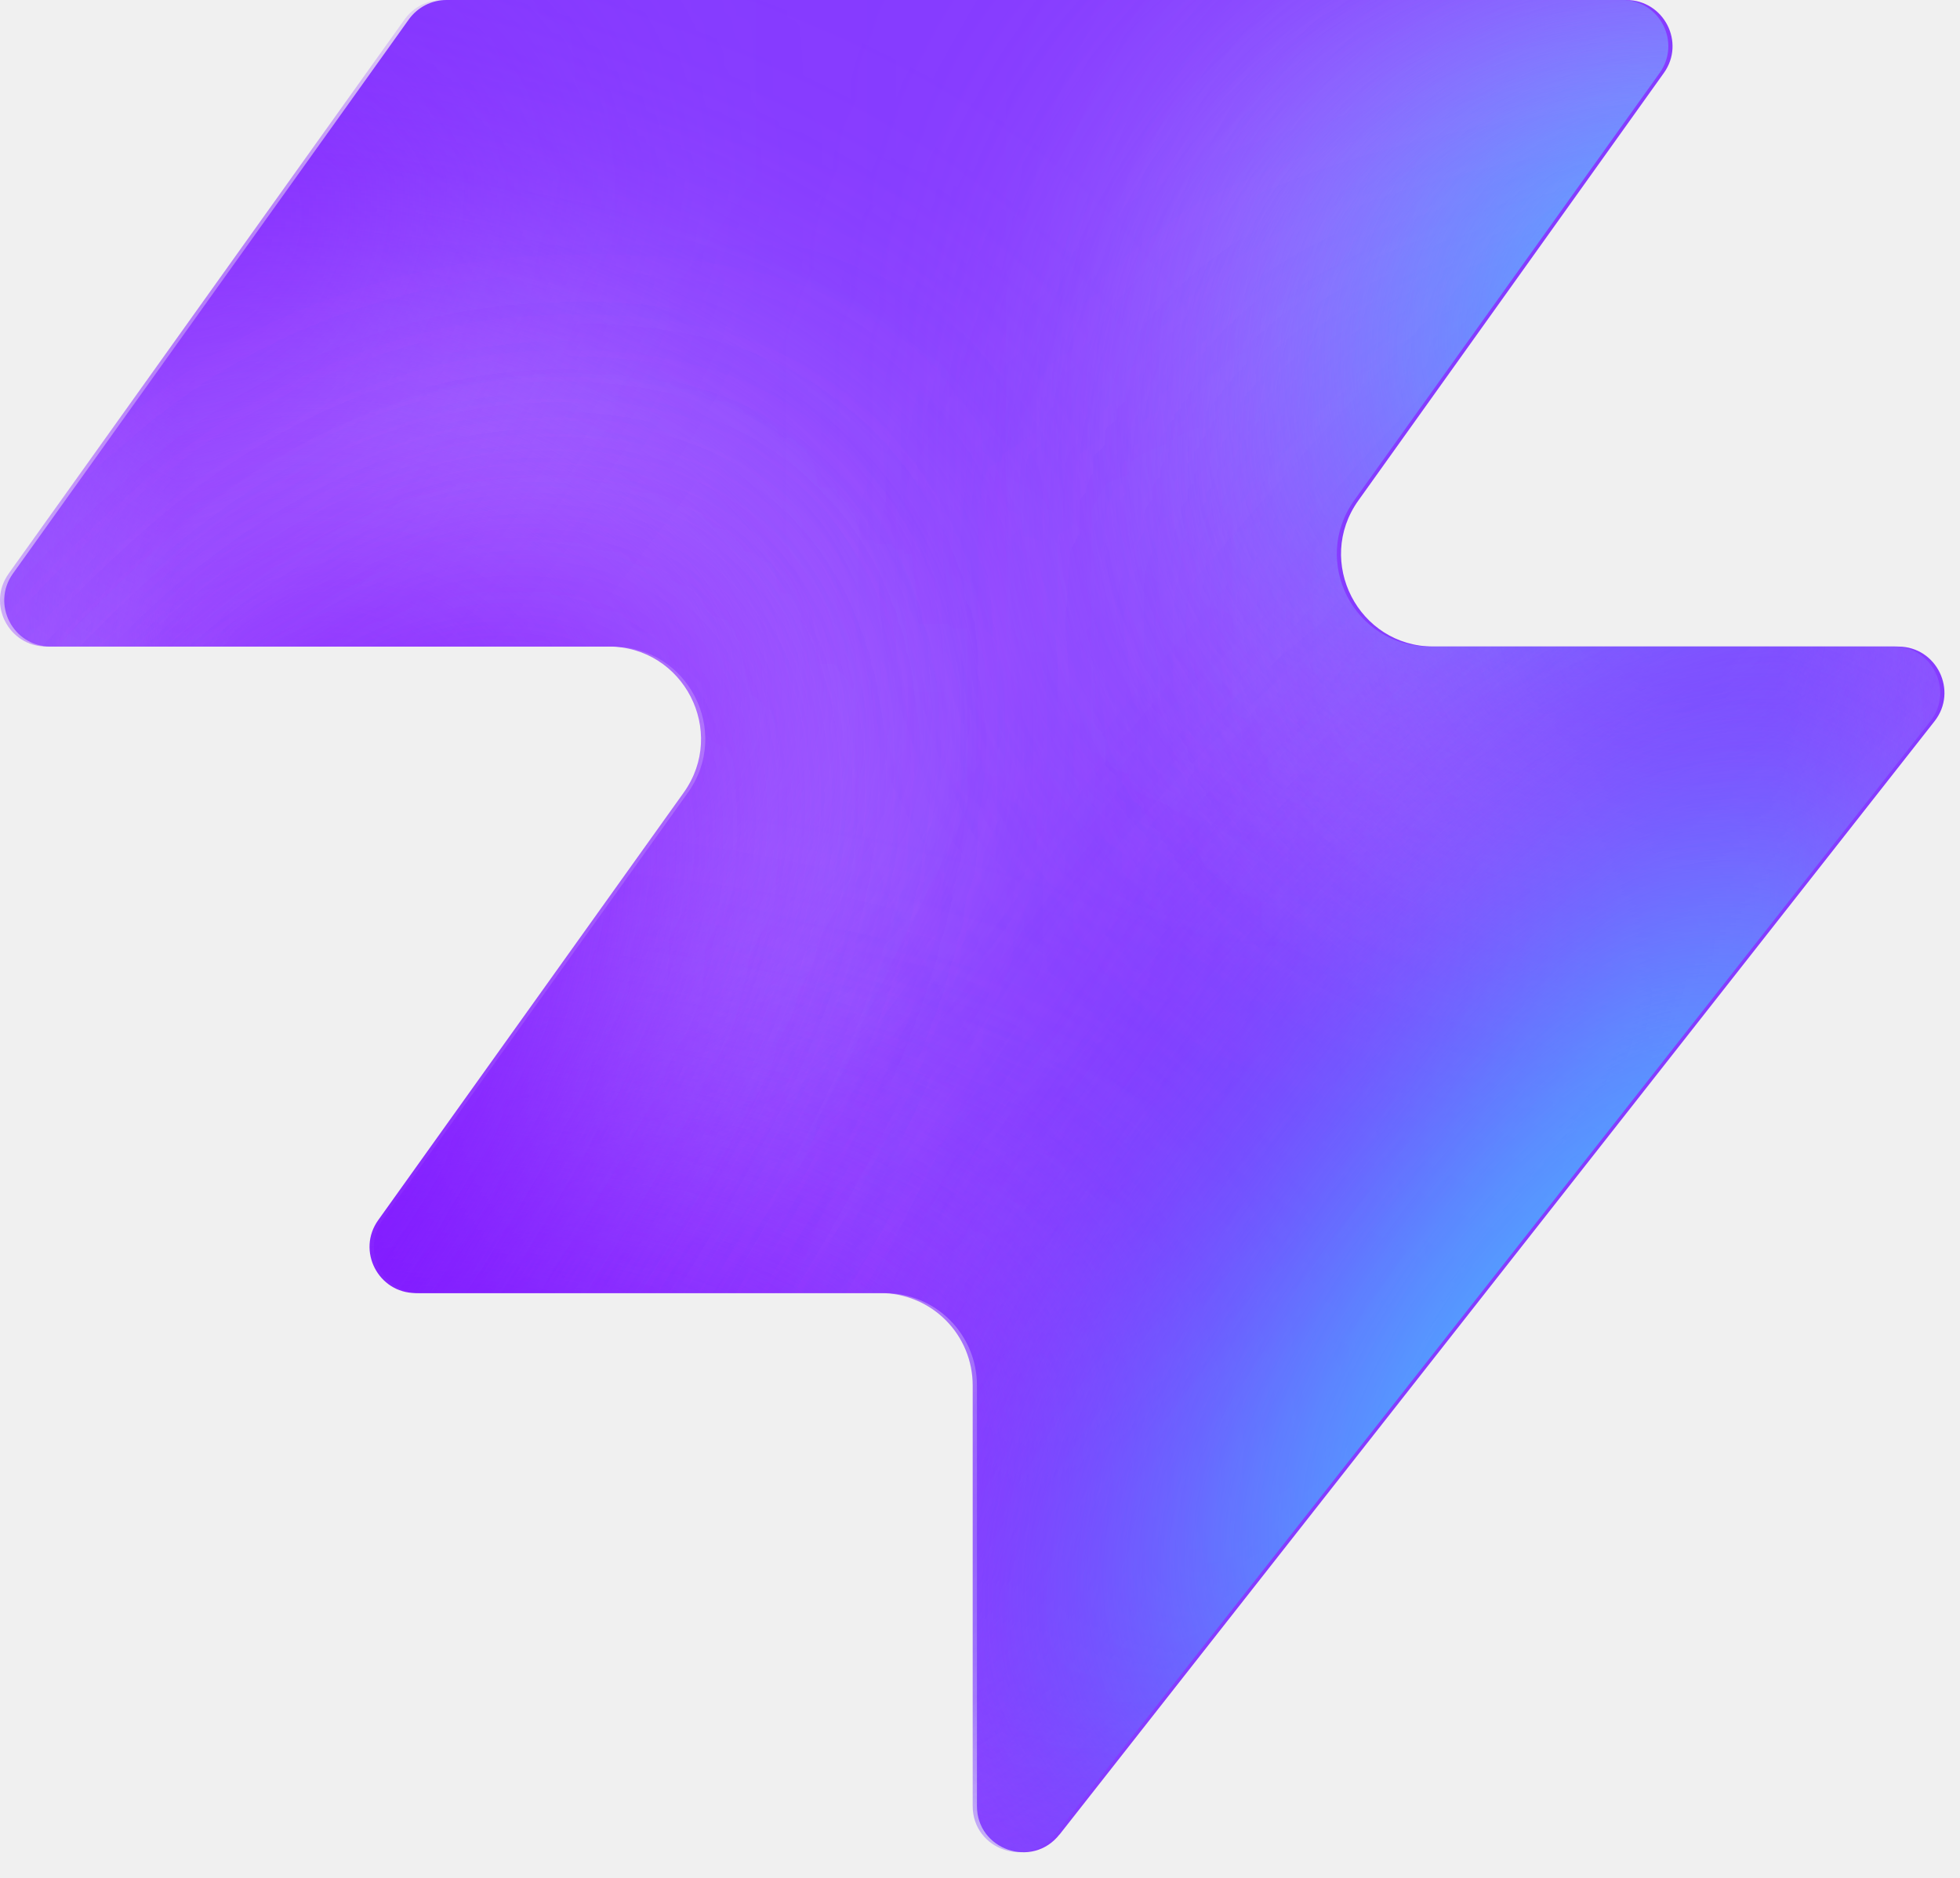
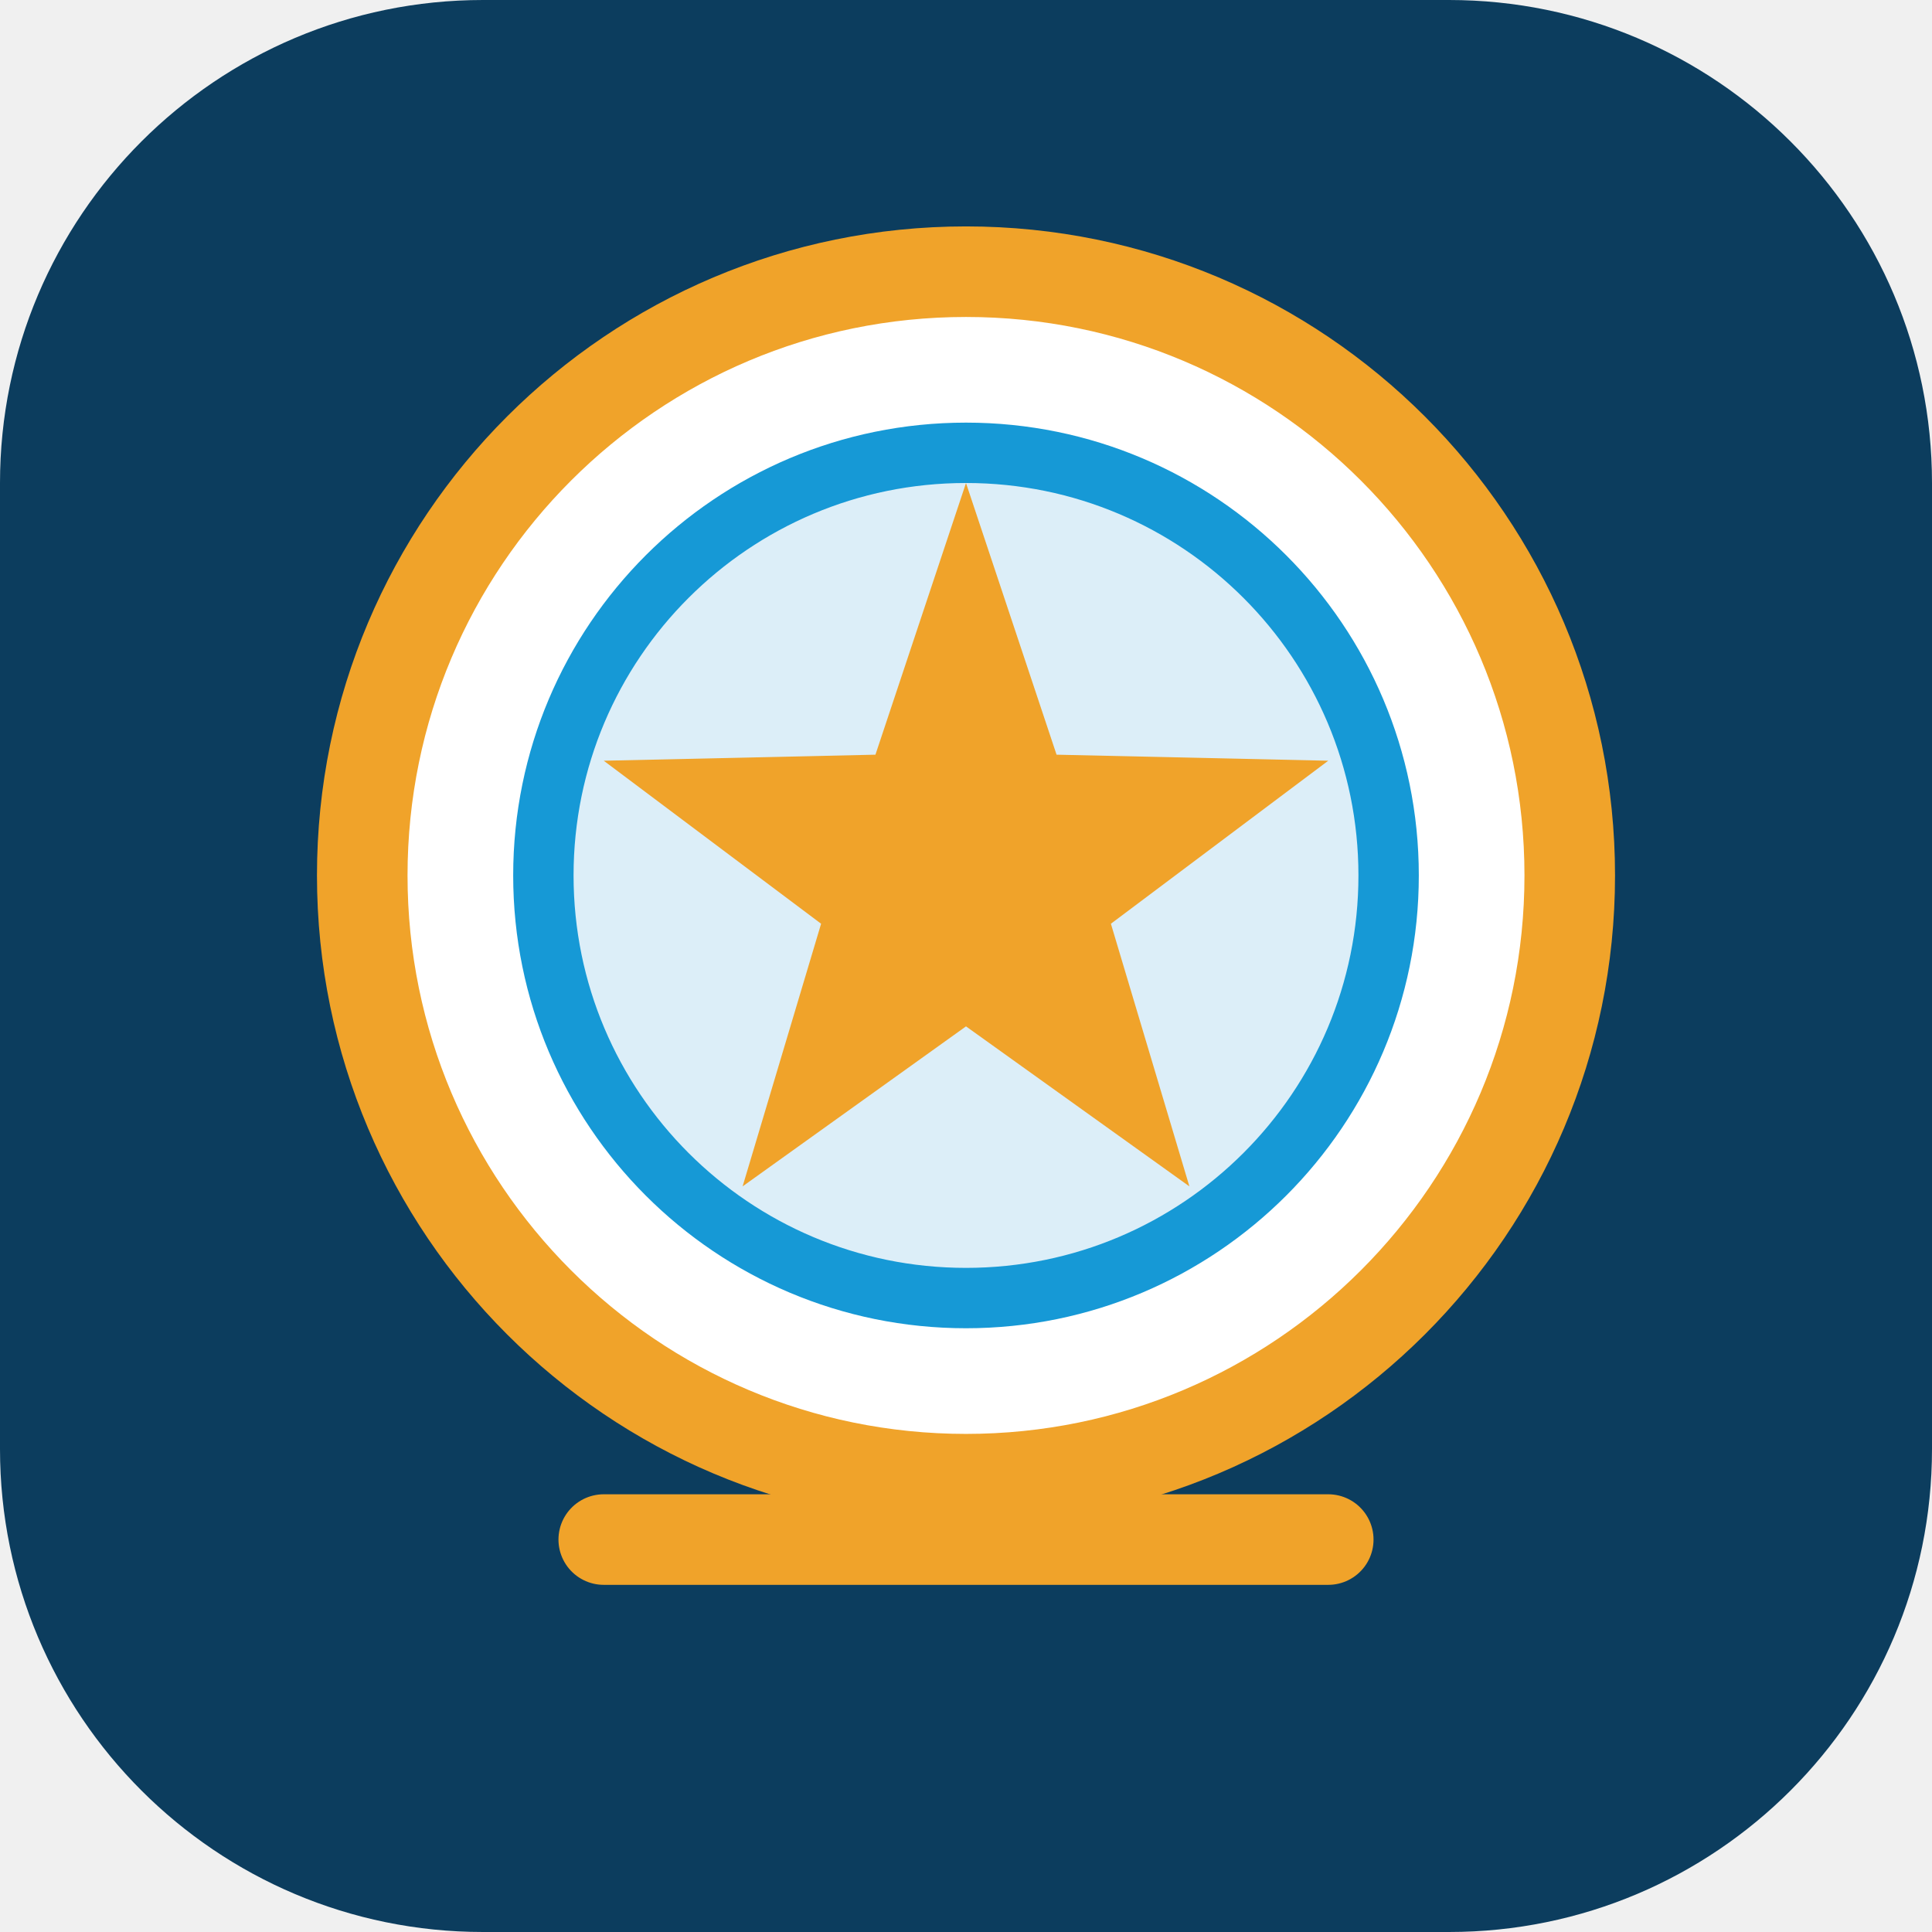
- <svg xmlns="http://www.w3.org/2000/svg" width="48" height="46" fill="none" viewBox="0 0 48 46">
-   <path fill="#863bff" d="M25.946 44.938c-.664.845-2.021.375-2.021-.698V33.937a2.26 2.26 0 0 0-2.262-2.262H10.287c-.92 0-1.456-1.04-.92-1.788l7.48-10.471c1.07-1.497 0-3.578-1.842-3.578H1.237c-.92 0-1.456-1.04-.92-1.788L10.013.474c.214-.297.556-.474.92-.474h28.894c.92 0 1.456 1.04.92 1.788l-7.48 10.471c-1.07 1.498 0 3.579 1.842 3.579h11.377c.943 0 1.473 1.088.89 1.83L25.947 44.94z" style="fill:#863bff;fill:color(display-p3 .525 .23 1);fill-opacity:1" />
-   <mask id="a" width="48" height="46" x="0" y="0" maskUnits="userSpaceOnUse" style="mask-type:alpha">
-     <path fill="#000" d="M25.842 44.938c-.664.844-2.021.375-2.021-.698V33.937a2.26 2.26 0 0 0-2.262-2.262H10.183c-.92 0-1.456-1.04-.92-1.788l7.48-10.471c1.07-1.498 0-3.579-1.842-3.579H1.133c-.92 0-1.456-1.04-.92-1.787L9.91.473c.214-.297.556-.474.92-.474h28.894c.92 0 1.456 1.04.92 1.788l-7.48 10.471c-1.07 1.498 0 3.578 1.842 3.578h11.377c.943 0 1.473 1.088.89 1.832L25.843 44.94z" style="fill:#000;fill-opacity:1" />
-   </mask>
-   <g mask="url(#a)">
-     <g filter="url(#b)">
-       <ellipse cx="5.508" cy="14.704" fill="#ede6ff" rx="5.508" ry="14.704" style="fill:#ede6ff;fill:color(display-p3 .927 .903 1);fill-opacity:1" transform="matrix(.00324 1 1 -.00324 -4.47 31.516)" />
-     </g>
-     <g filter="url(#c)">
-       <ellipse cx="10.399" cy="29.851" fill="#ede6ff" rx="10.399" ry="29.851" style="fill:#ede6ff;fill:color(display-p3 .927 .903 1);fill-opacity:1" transform="matrix(.00324 1 1 -.00324 -39.328 7.883)" />
-     </g>
-     <g filter="url(#d)">
-       <ellipse cx="5.508" cy="30.487" fill="#7e14ff" rx="5.508" ry="30.487" style="fill:#7e14ff;fill:color(display-p3 .492 .077 1);fill-opacity:1" transform="rotate(89.814 -25.913 -14.639)scale(1 -1)" />
-     </g>
-     <g filter="url(#e)">
-       <ellipse cx="5.508" cy="30.599" fill="#7e14ff" rx="5.508" ry="30.599" style="fill:#7e14ff;fill:color(display-p3 .492 .077 1);fill-opacity:1" transform="rotate(89.814 -32.644 -3.334)scale(1 -1)" />
-     </g>
-     <g filter="url(#f)">
-       <ellipse cx="5.508" cy="30.599" fill="#7e14ff" rx="5.508" ry="30.599" style="fill:#7e14ff;fill:color(display-p3 .492 .077 1);fill-opacity:1" transform="matrix(.00324 1 1 -.00324 -34.34 30.47)" />
-     </g>
-     <g filter="url(#g)">
-       <ellipse cx="14.072" cy="22.078" fill="#ede6ff" rx="14.072" ry="22.078" style="fill:#ede6ff;fill:color(display-p3 .927 .903 1);fill-opacity:1" transform="rotate(93.35 24.506 48.493)scale(-1 1)" />
-     </g>
-     <g filter="url(#h)">
-       <ellipse cx="3.47" cy="21.501" fill="#7e14ff" rx="3.47" ry="21.501" style="fill:#7e14ff;fill:color(display-p3 .492 .077 1);fill-opacity:1" transform="rotate(89.009 28.708 47.59)scale(-1 1)" />
-     </g>
-     <g filter="url(#i)">
-       <ellipse cx="3.47" cy="21.501" fill="#7e14ff" rx="3.47" ry="21.501" style="fill:#7e14ff;fill:color(display-p3 .492 .077 1);fill-opacity:1" transform="rotate(89.009 28.708 47.59)scale(-1 1)" />
-     </g>
-     <g filter="url(#j)">
-       <ellipse cx=".387" cy="8.972" fill="#7e14ff" rx="4.407" ry="29.108" style="fill:#7e14ff;fill:color(display-p3 .492 .077 1);fill-opacity:1" transform="rotate(39.51 .387 8.972)" />
-     </g>
-     <g filter="url(#k)">
-       <ellipse cx="47.523" cy="-6.092" fill="#7e14ff" rx="4.407" ry="29.108" style="fill:#7e14ff;fill:color(display-p3 .492 .077 1);fill-opacity:1" transform="rotate(37.892 47.523 -6.092)" />
-     </g>
-     <g filter="url(#l)">
-       <ellipse cx="41.412" cy="6.333" fill="#47bfff" rx="5.971" ry="9.665" style="fill:#47bfff;fill:color(display-p3 .28 .748 1);fill-opacity:1" transform="rotate(37.892 41.412 6.333)" />
-     </g>
-     <g filter="url(#m)">
-       <ellipse cx="-1.879" cy="38.332" fill="#7e14ff" rx="4.407" ry="29.108" style="fill:#7e14ff;fill:color(display-p3 .492 .077 1);fill-opacity:1" transform="rotate(37.892 -1.88 38.332)" />
-     </g>
-     <g filter="url(#n)">
-       <ellipse cx="-1.879" cy="38.332" fill="#7e14ff" rx="4.407" ry="29.108" style="fill:#7e14ff;fill:color(display-p3 .492 .077 1);fill-opacity:1" transform="rotate(37.892 -1.88 38.332)" />
-     </g>
-     <g filter="url(#o)">
-       <ellipse cx="35.651" cy="29.907" fill="#7e14ff" rx="4.407" ry="29.108" style="fill:#7e14ff;fill:color(display-p3 .492 .077 1);fill-opacity:1" transform="rotate(37.892 35.651 29.907)" />
-     </g>
-     <g filter="url(#p)">
-       <ellipse cx="38.418" cy="32.4" fill="#47bfff" rx="5.971" ry="15.297" style="fill:#47bfff;fill:color(display-p3 .28 .748 1);fill-opacity:1" transform="rotate(37.892 38.418 32.4)" />
-     </g>
-   </g>
-   <defs>
-     <filter id="b" width="60.045" height="41.654" x="-19.77" y="16.149" color-interpolation-filters="sRGB" filterUnits="userSpaceOnUse">
-       <feFlood flood-opacity="0" result="BackgroundImageFix" />
-       <feBlend in="SourceGraphic" in2="BackgroundImageFix" result="shape" />
-       <feGaussianBlur result="effect1_foregroundBlur_2002_17158" stdDeviation="7.659" />
-     </filter>
-     <filter id="c" width="90.34" height="51.437" x="-54.613" y="-7.533" color-interpolation-filters="sRGB" filterUnits="userSpaceOnUse">
-       <feFlood flood-opacity="0" result="BackgroundImageFix" />
-       <feBlend in="SourceGraphic" in2="BackgroundImageFix" result="shape" />
-       <feGaussianBlur result="effect1_foregroundBlur_2002_17158" stdDeviation="7.659" />
-     </filter>
-     <filter id="d" width="79.355" height="29.4" x="-49.64" y="2.03" color-interpolation-filters="sRGB" filterUnits="userSpaceOnUse">
-       <feFlood flood-opacity="0" result="BackgroundImageFix" />
-       <feBlend in="SourceGraphic" in2="BackgroundImageFix" result="shape" />
-       <feGaussianBlur result="effect1_foregroundBlur_2002_17158" stdDeviation="4.596" />
-     </filter>
-     <filter id="e" width="79.579" height="29.4" x="-45.045" y="20.029" color-interpolation-filters="sRGB" filterUnits="userSpaceOnUse">
-       <feFlood flood-opacity="0" result="BackgroundImageFix" />
-       <feBlend in="SourceGraphic" in2="BackgroundImageFix" result="shape" />
-       <feGaussianBlur result="effect1_foregroundBlur_2002_17158" stdDeviation="4.596" />
-     </filter>
-     <filter id="f" width="79.579" height="29.4" x="-43.513" y="21.178" color-interpolation-filters="sRGB" filterUnits="userSpaceOnUse">
-       <feFlood flood-opacity="0" result="BackgroundImageFix" />
-       <feBlend in="SourceGraphic" in2="BackgroundImageFix" result="shape" />
-       <feGaussianBlur result="effect1_foregroundBlur_2002_17158" stdDeviation="4.596" />
-     </filter>
-     <filter id="g" width="74.749" height="58.852" x="15.756" y="-17.901" color-interpolation-filters="sRGB" filterUnits="userSpaceOnUse">
-       <feFlood flood-opacity="0" result="BackgroundImageFix" />
-       <feBlend in="SourceGraphic" in2="BackgroundImageFix" result="shape" />
-       <feGaussianBlur result="effect1_foregroundBlur_2002_17158" stdDeviation="7.659" />
-     </filter>
-     <filter id="h" width="61.377" height="25.362" x="23.548" y="2.284" color-interpolation-filters="sRGB" filterUnits="userSpaceOnUse">
-       <feFlood flood-opacity="0" result="BackgroundImageFix" />
-       <feBlend in="SourceGraphic" in2="BackgroundImageFix" result="shape" />
-       <feGaussianBlur result="effect1_foregroundBlur_2002_17158" stdDeviation="4.596" />
-     </filter>
-     <filter id="i" width="61.377" height="25.362" x="23.548" y="2.284" color-interpolation-filters="sRGB" filterUnits="userSpaceOnUse">
-       <feFlood flood-opacity="0" result="BackgroundImageFix" />
-       <feBlend in="SourceGraphic" in2="BackgroundImageFix" result="shape" />
-       <feGaussianBlur result="effect1_foregroundBlur_2002_17158" stdDeviation="4.596" />
-     </filter>
-     <filter id="j" width="56.045" height="63.649" x="-27.636" y="-22.853" color-interpolation-filters="sRGB" filterUnits="userSpaceOnUse">
-       <feFlood flood-opacity="0" result="BackgroundImageFix" />
-       <feBlend in="SourceGraphic" in2="BackgroundImageFix" result="shape" />
-       <feGaussianBlur result="effect1_foregroundBlur_2002_17158" stdDeviation="4.596" />
-     </filter>
-     <filter id="k" width="54.814" height="64.646" x="20.116" y="-38.415" color-interpolation-filters="sRGB" filterUnits="userSpaceOnUse">
-       <feFlood flood-opacity="0" result="BackgroundImageFix" />
-       <feBlend in="SourceGraphic" in2="BackgroundImageFix" result="shape" />
-       <feGaussianBlur result="effect1_foregroundBlur_2002_17158" stdDeviation="4.596" />
-     </filter>
-     <filter id="l" width="33.541" height="35.313" x="24.641" y="-11.323" color-interpolation-filters="sRGB" filterUnits="userSpaceOnUse">
-       <feFlood flood-opacity="0" result="BackgroundImageFix" />
-       <feBlend in="SourceGraphic" in2="BackgroundImageFix" result="shape" />
-       <feGaussianBlur result="effect1_foregroundBlur_2002_17158" stdDeviation="4.596" />
-     </filter>
-     <filter id="m" width="54.814" height="64.646" x="-29.286" y="6.009" color-interpolation-filters="sRGB" filterUnits="userSpaceOnUse">
-       <feFlood flood-opacity="0" result="BackgroundImageFix" />
-       <feBlend in="SourceGraphic" in2="BackgroundImageFix" result="shape" />
-       <feGaussianBlur result="effect1_foregroundBlur_2002_17158" stdDeviation="4.596" />
-     </filter>
-     <filter id="n" width="54.814" height="64.646" x="-29.286" y="6.009" color-interpolation-filters="sRGB" filterUnits="userSpaceOnUse">
-       <feFlood flood-opacity="0" result="BackgroundImageFix" />
-       <feBlend in="SourceGraphic" in2="BackgroundImageFix" result="shape" />
-       <feGaussianBlur result="effect1_foregroundBlur_2002_17158" stdDeviation="4.596" />
-     </filter>
-     <filter id="o" width="54.814" height="64.646" x="8.244" y="-2.416" color-interpolation-filters="sRGB" filterUnits="userSpaceOnUse">
-       <feFlood flood-opacity="0" result="BackgroundImageFix" />
-       <feBlend in="SourceGraphic" in2="BackgroundImageFix" result="shape" />
-       <feGaussianBlur result="effect1_foregroundBlur_2002_17158" stdDeviation="4.596" />
-     </filter>
-     <filter id="p" width="39.409" height="43.623" x="18.713" y="10.588" color-interpolation-filters="sRGB" filterUnits="userSpaceOnUse">
-       <feFlood flood-opacity="0" result="BackgroundImageFix" />
-       <feBlend in="SourceGraphic" in2="BackgroundImageFix" result="shape" />
-       <feGaussianBlur result="effect1_foregroundBlur_2002_17158" stdDeviation="4.596" />
-     </filter>
-   </defs>
+ <svg xmlns="http://www.w3.org/2000/svg" viewBox="0 0 64 64" role="img" aria-label="ICPC">
+   <rect width="64" height="64" rx="16" fill="#0C3D5E" />
+   <circle cx="32" cy="29" r="20" fill="#fff" stroke="#F0A32A" stroke-width="3" />
+   <circle cx="32" cy="29" r="14" fill="#DCEEF8" stroke="#1699D6" stroke-width="2" />
+   <path d="M32 16 35 25l9 .2-7.2 5.4 2.6 8.7L32 34l-7.4 5.3 2.6-8.7-7.2-5.4 9-.2Z" fill="#F0A32A" />
+   <path d="M20 51h24" stroke="#F0A32A" stroke-width="3" stroke-linecap="round" />
</svg>
